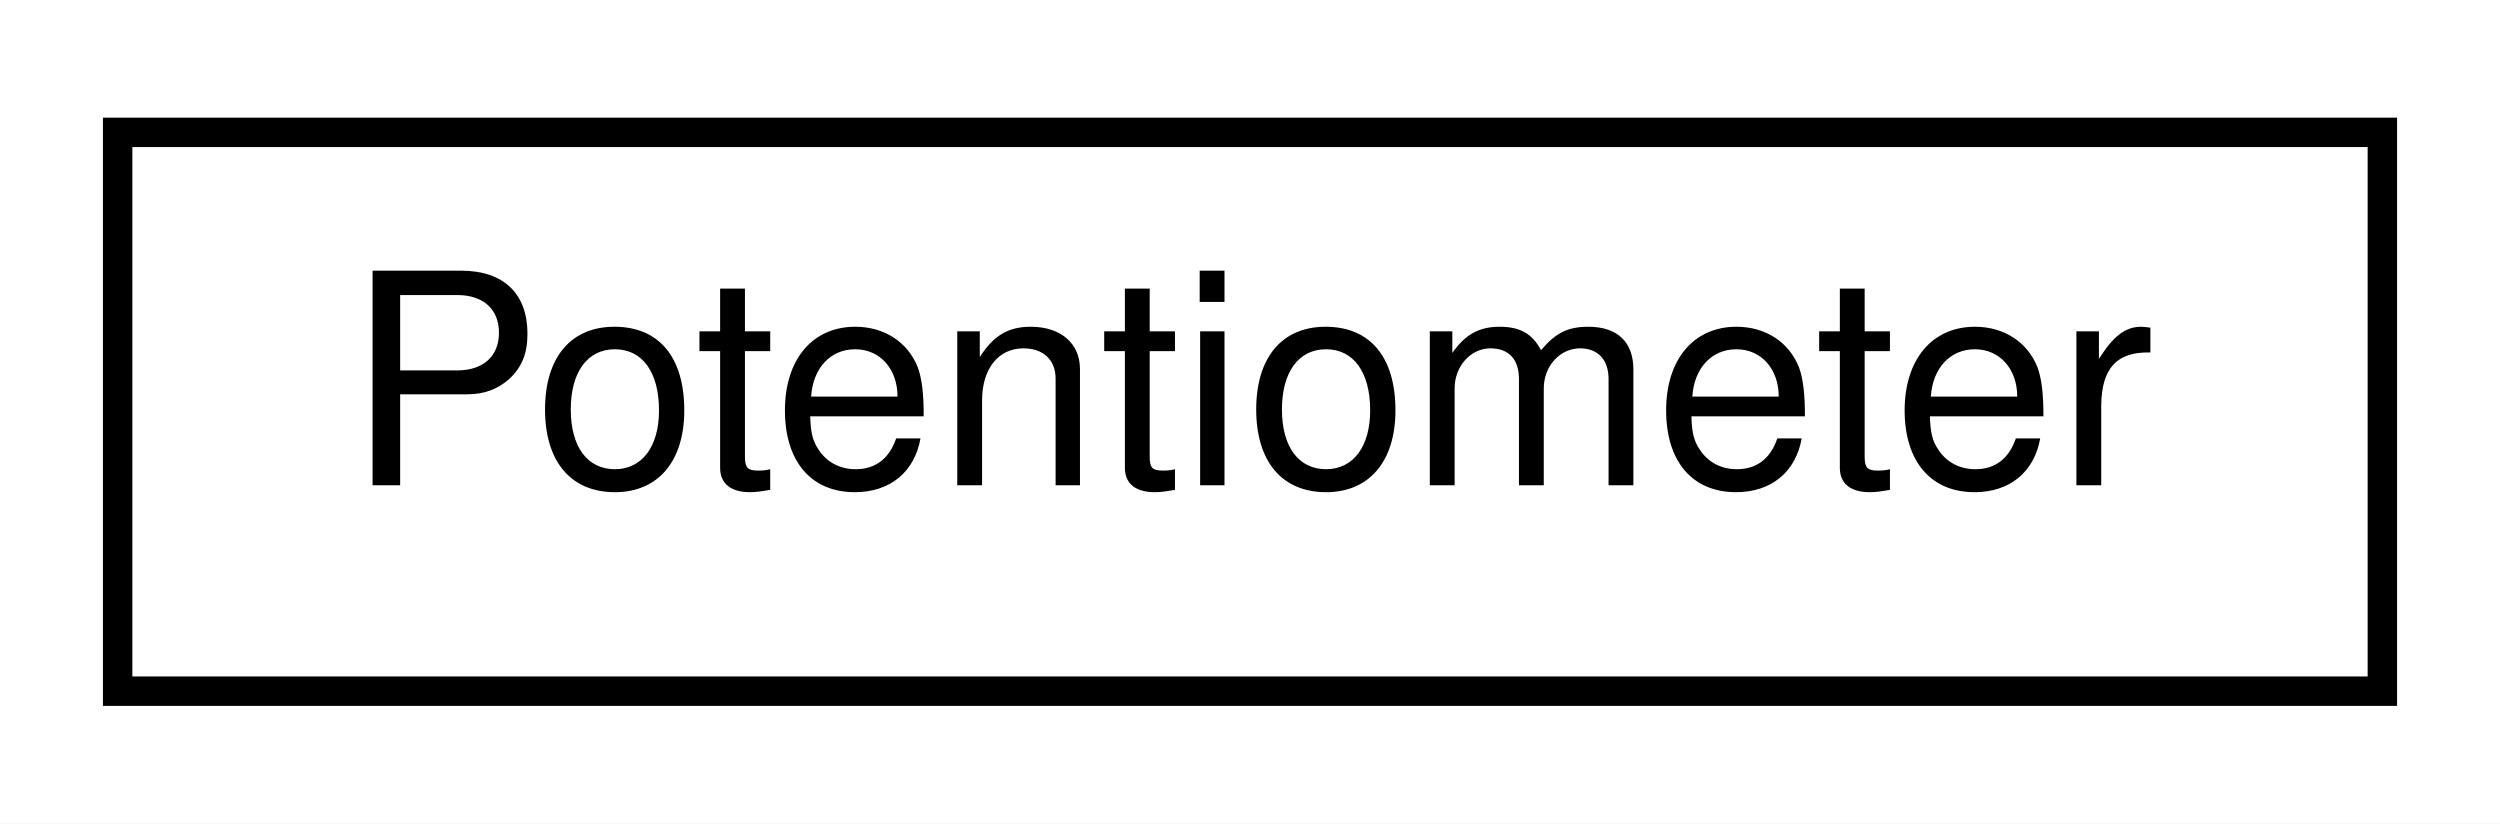
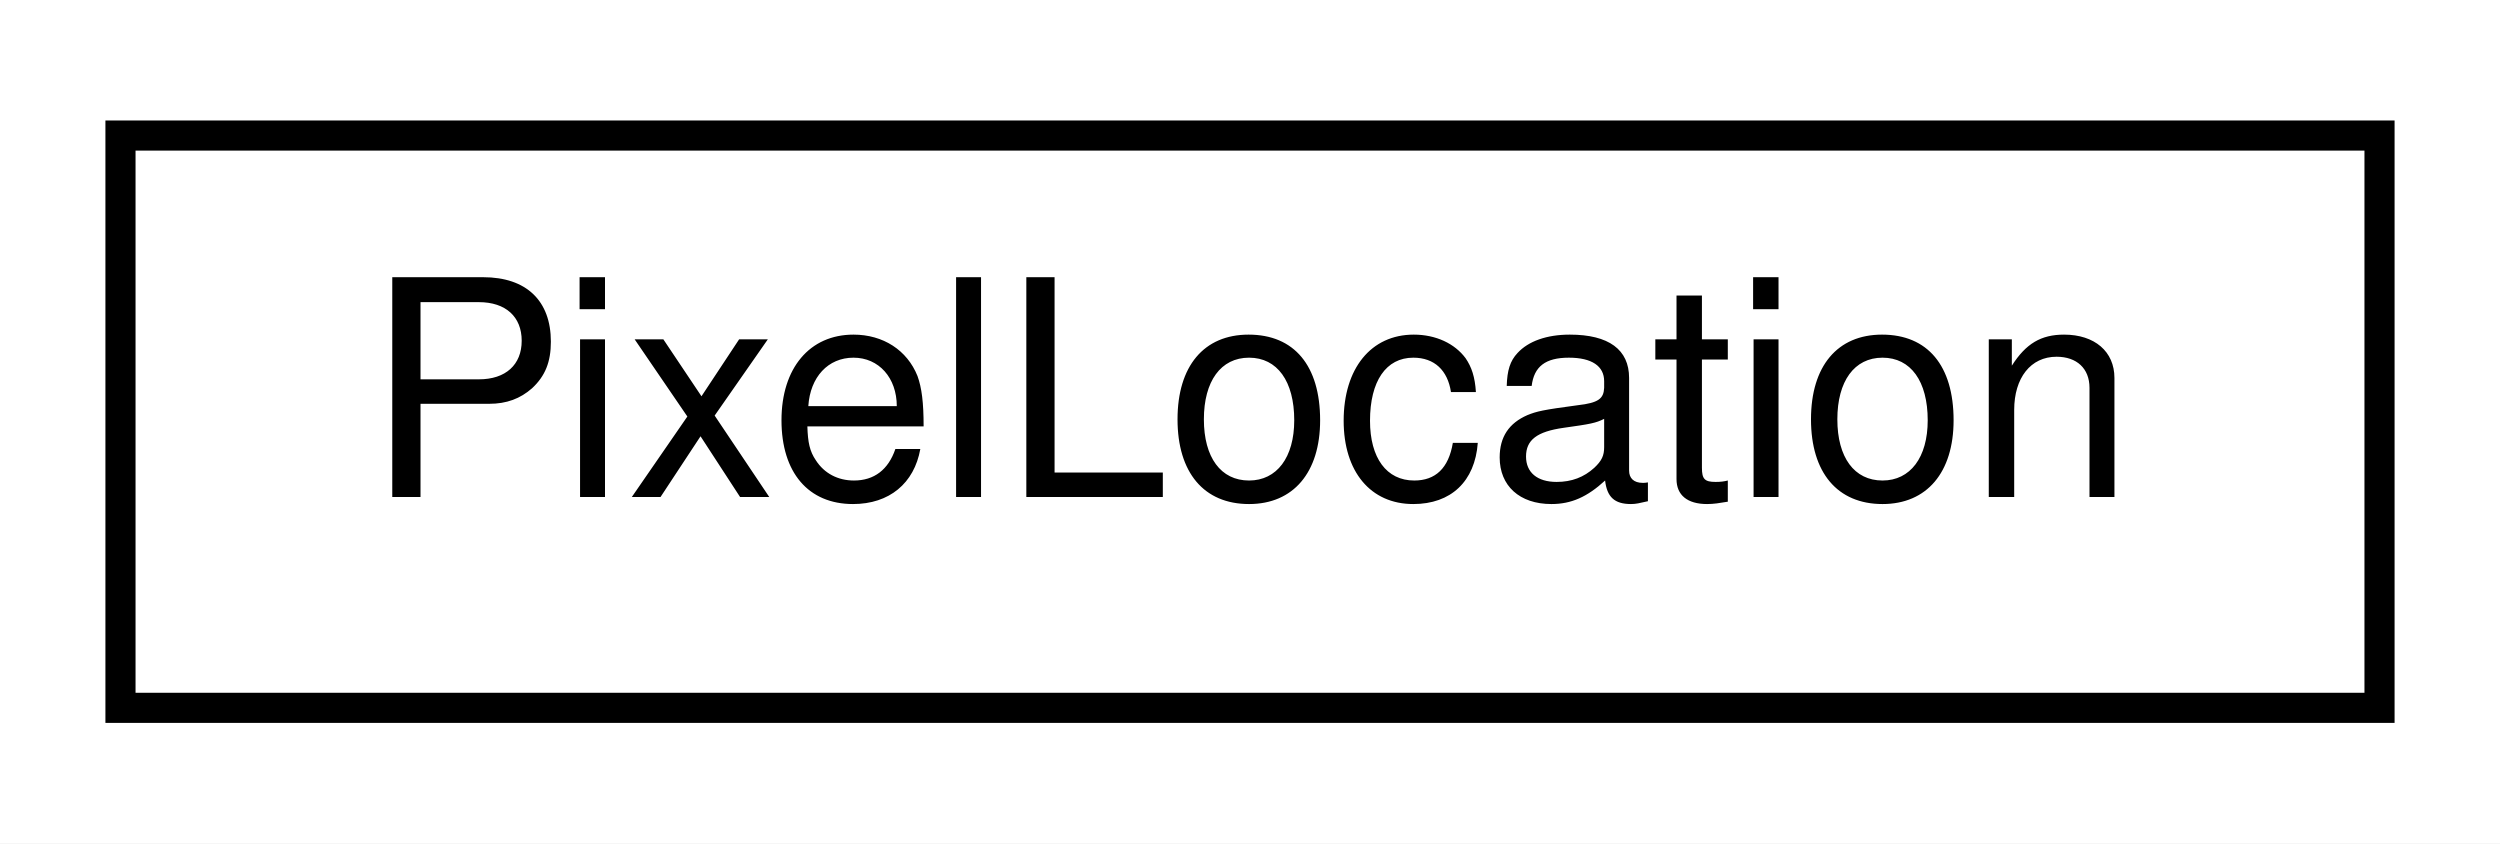
- <svg xmlns="http://www.w3.org/2000/svg" xmlns:xlink="http://www.w3.org/1999/xlink" width="85pt" height="28pt" viewBox="0.00 0.00 85.00 28.00">
+ <svg xmlns="http://www.w3.org/2000/svg" xmlns:xlink="http://www.w3.org/1999/xlink" width="83pt" height="28pt" viewBox="0.00 0.00 83.00 28.00">
  <g id="graph0" class="graph" transform="scale(1 1) rotate(0) translate(4 24)">
-     <polygon fill="white" stroke="none" points="-4,4 -4,-24 81,-24 81,4 -4,4" />
+     <polygon fill="white" stroke="none" points="-4,4 -4,-24 79,-24 79,4 -4,4" />
    <g id="node1" class="node">
      <g id="a_node1">
-         <a xlink:href="d5/d0f/structPotentiometer.html" target="_top" xlink:title=" ">
-           <polygon fill="white" stroke="black" points="0,-0.5 0,-19.5 77,-19.5 77,-0.5 0,-0.5" />
-           <text text-anchor="middle" x="38.5" y="-7.5" font-family="Helvetica,sans-Serif" font-size="10.00">Potentiometer</text>
+         <a xlink:href="dc/dd2/structPixelLocation.html" target="_top" xlink:title="A simple struct representing a pixel with integer coordinates.">
+           <polygon fill="white" stroke="black" points="-7.10543e-15,-0.5 -7.10543e-15,-19.5 75,-19.5 75,-0.5 -7.10543e-15,-0.5" />
+           <text text-anchor="middle" x="37.5" y="-7.5" font-family="Helvetica,sans-Serif" font-size="10.00">PixelLocation</text>
        </a>
      </g>
    </g>
  </g>
</svg>
